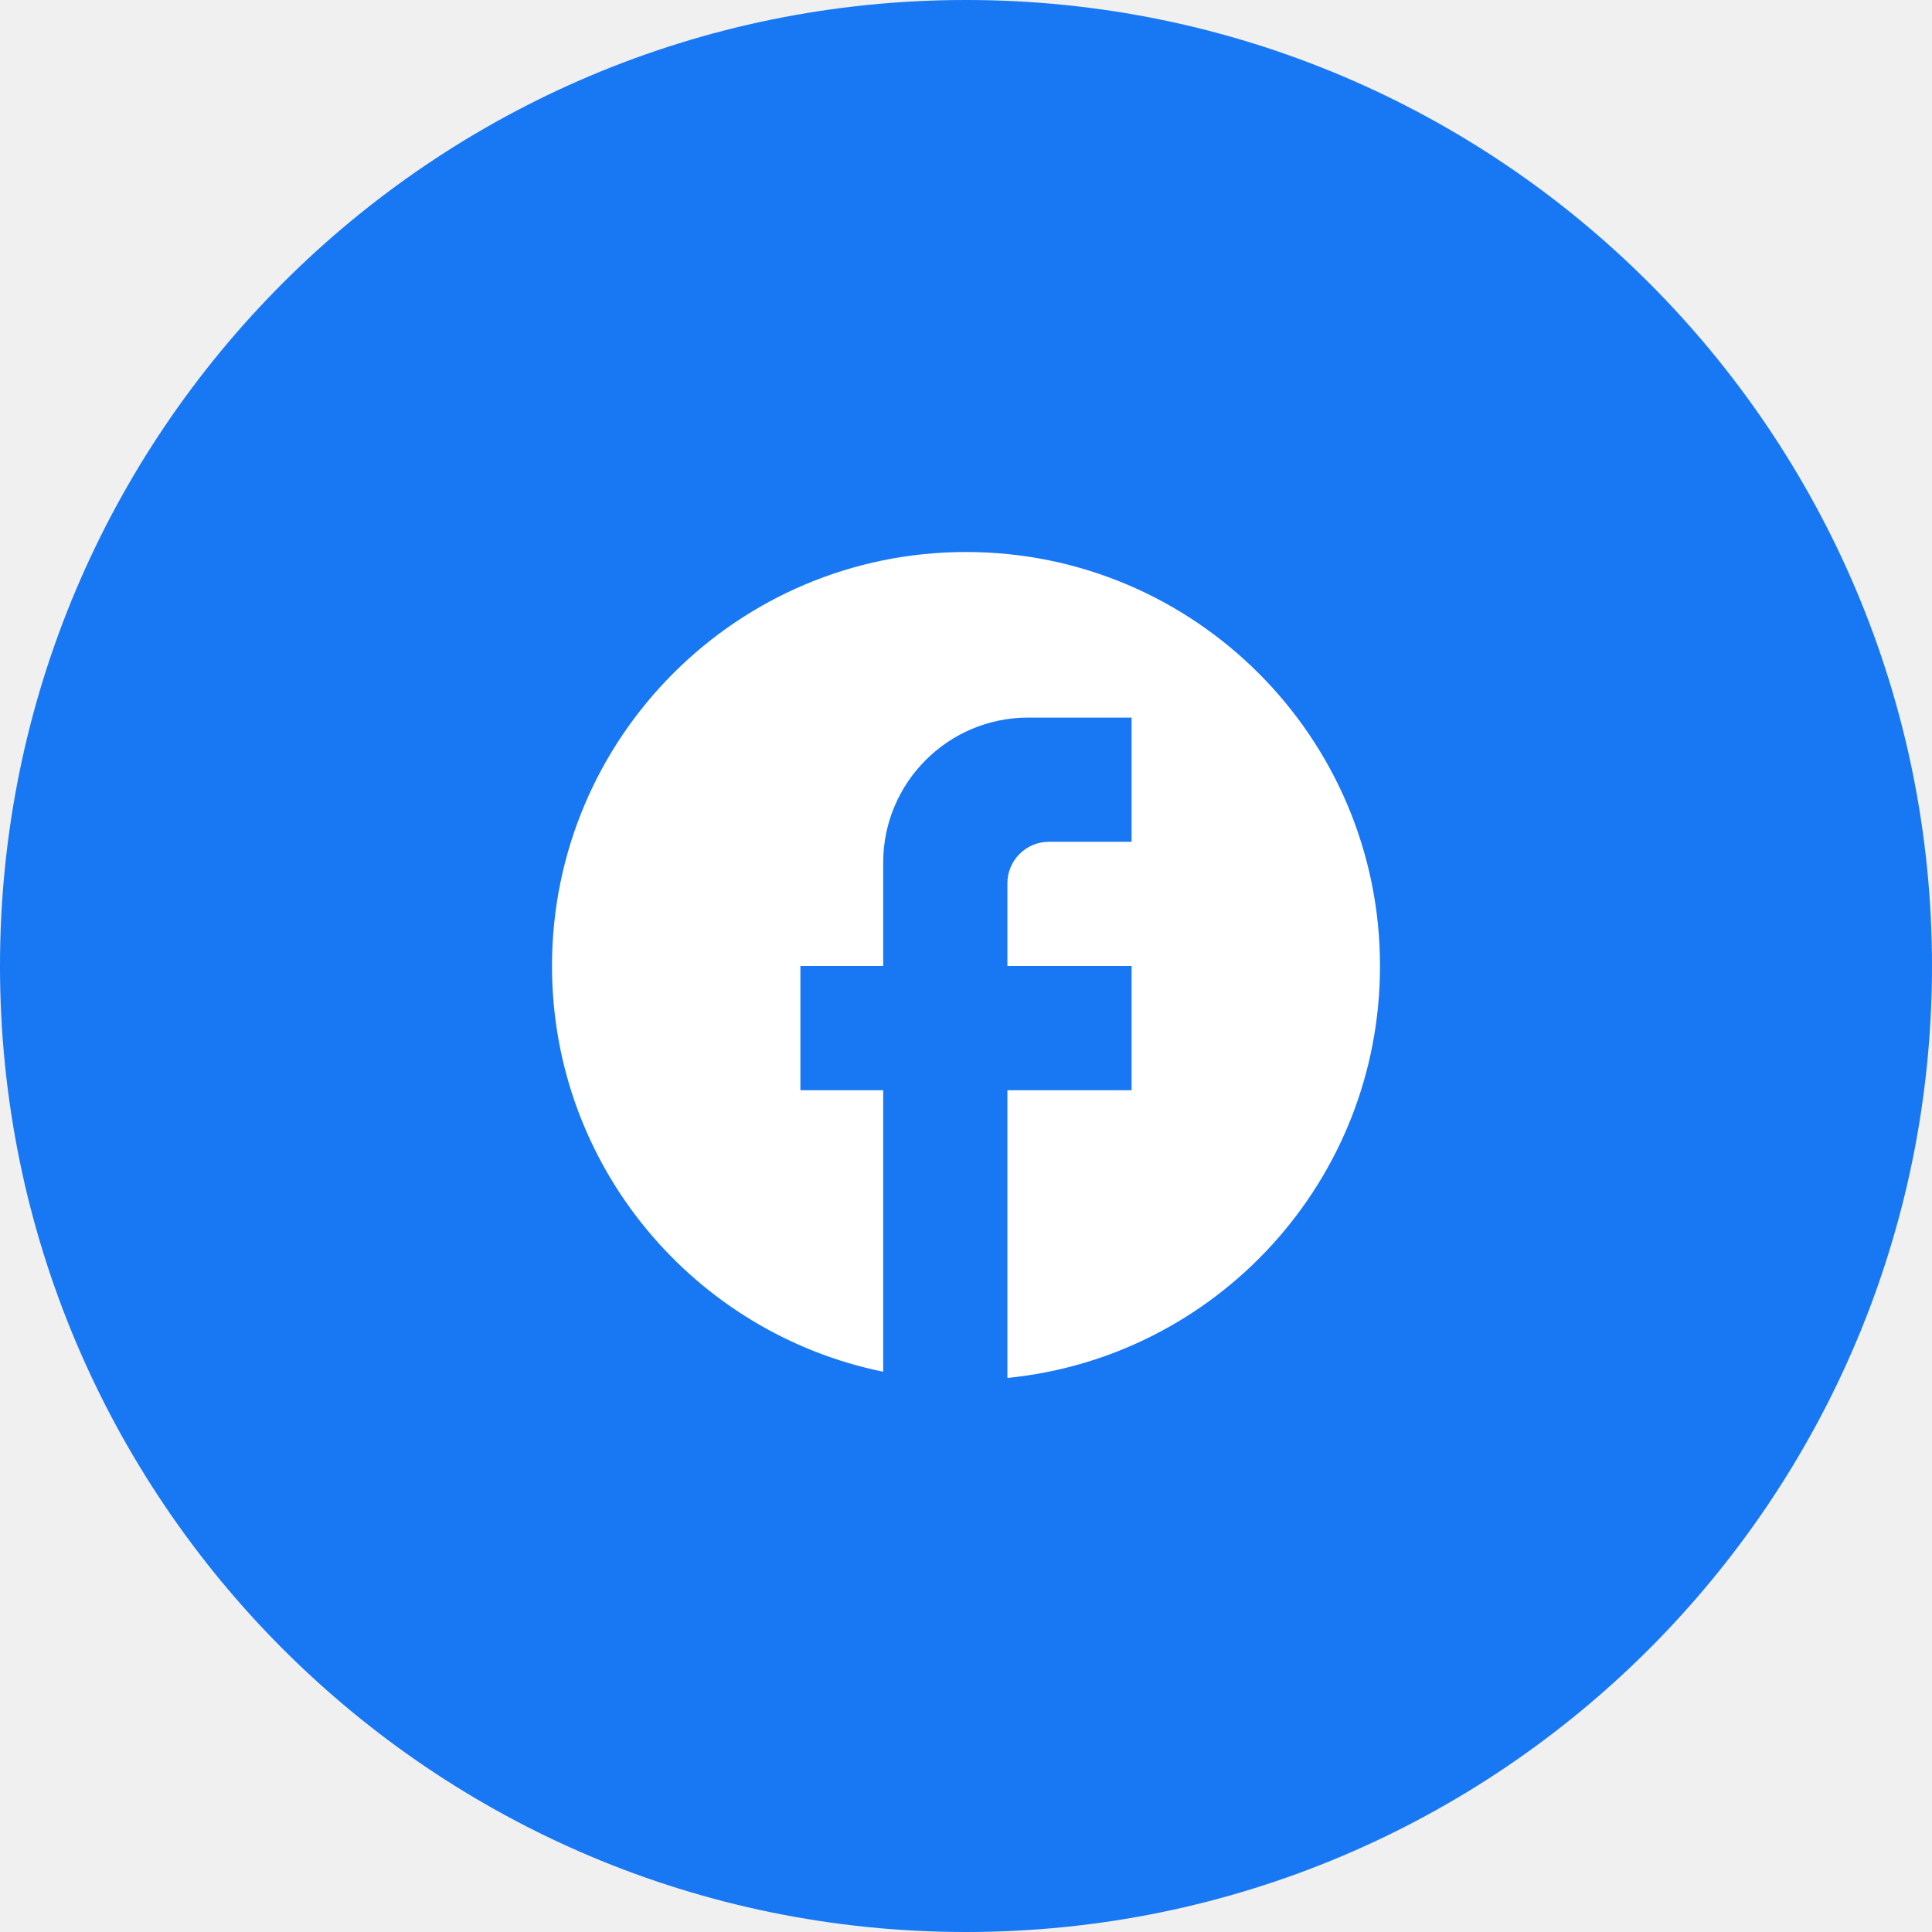
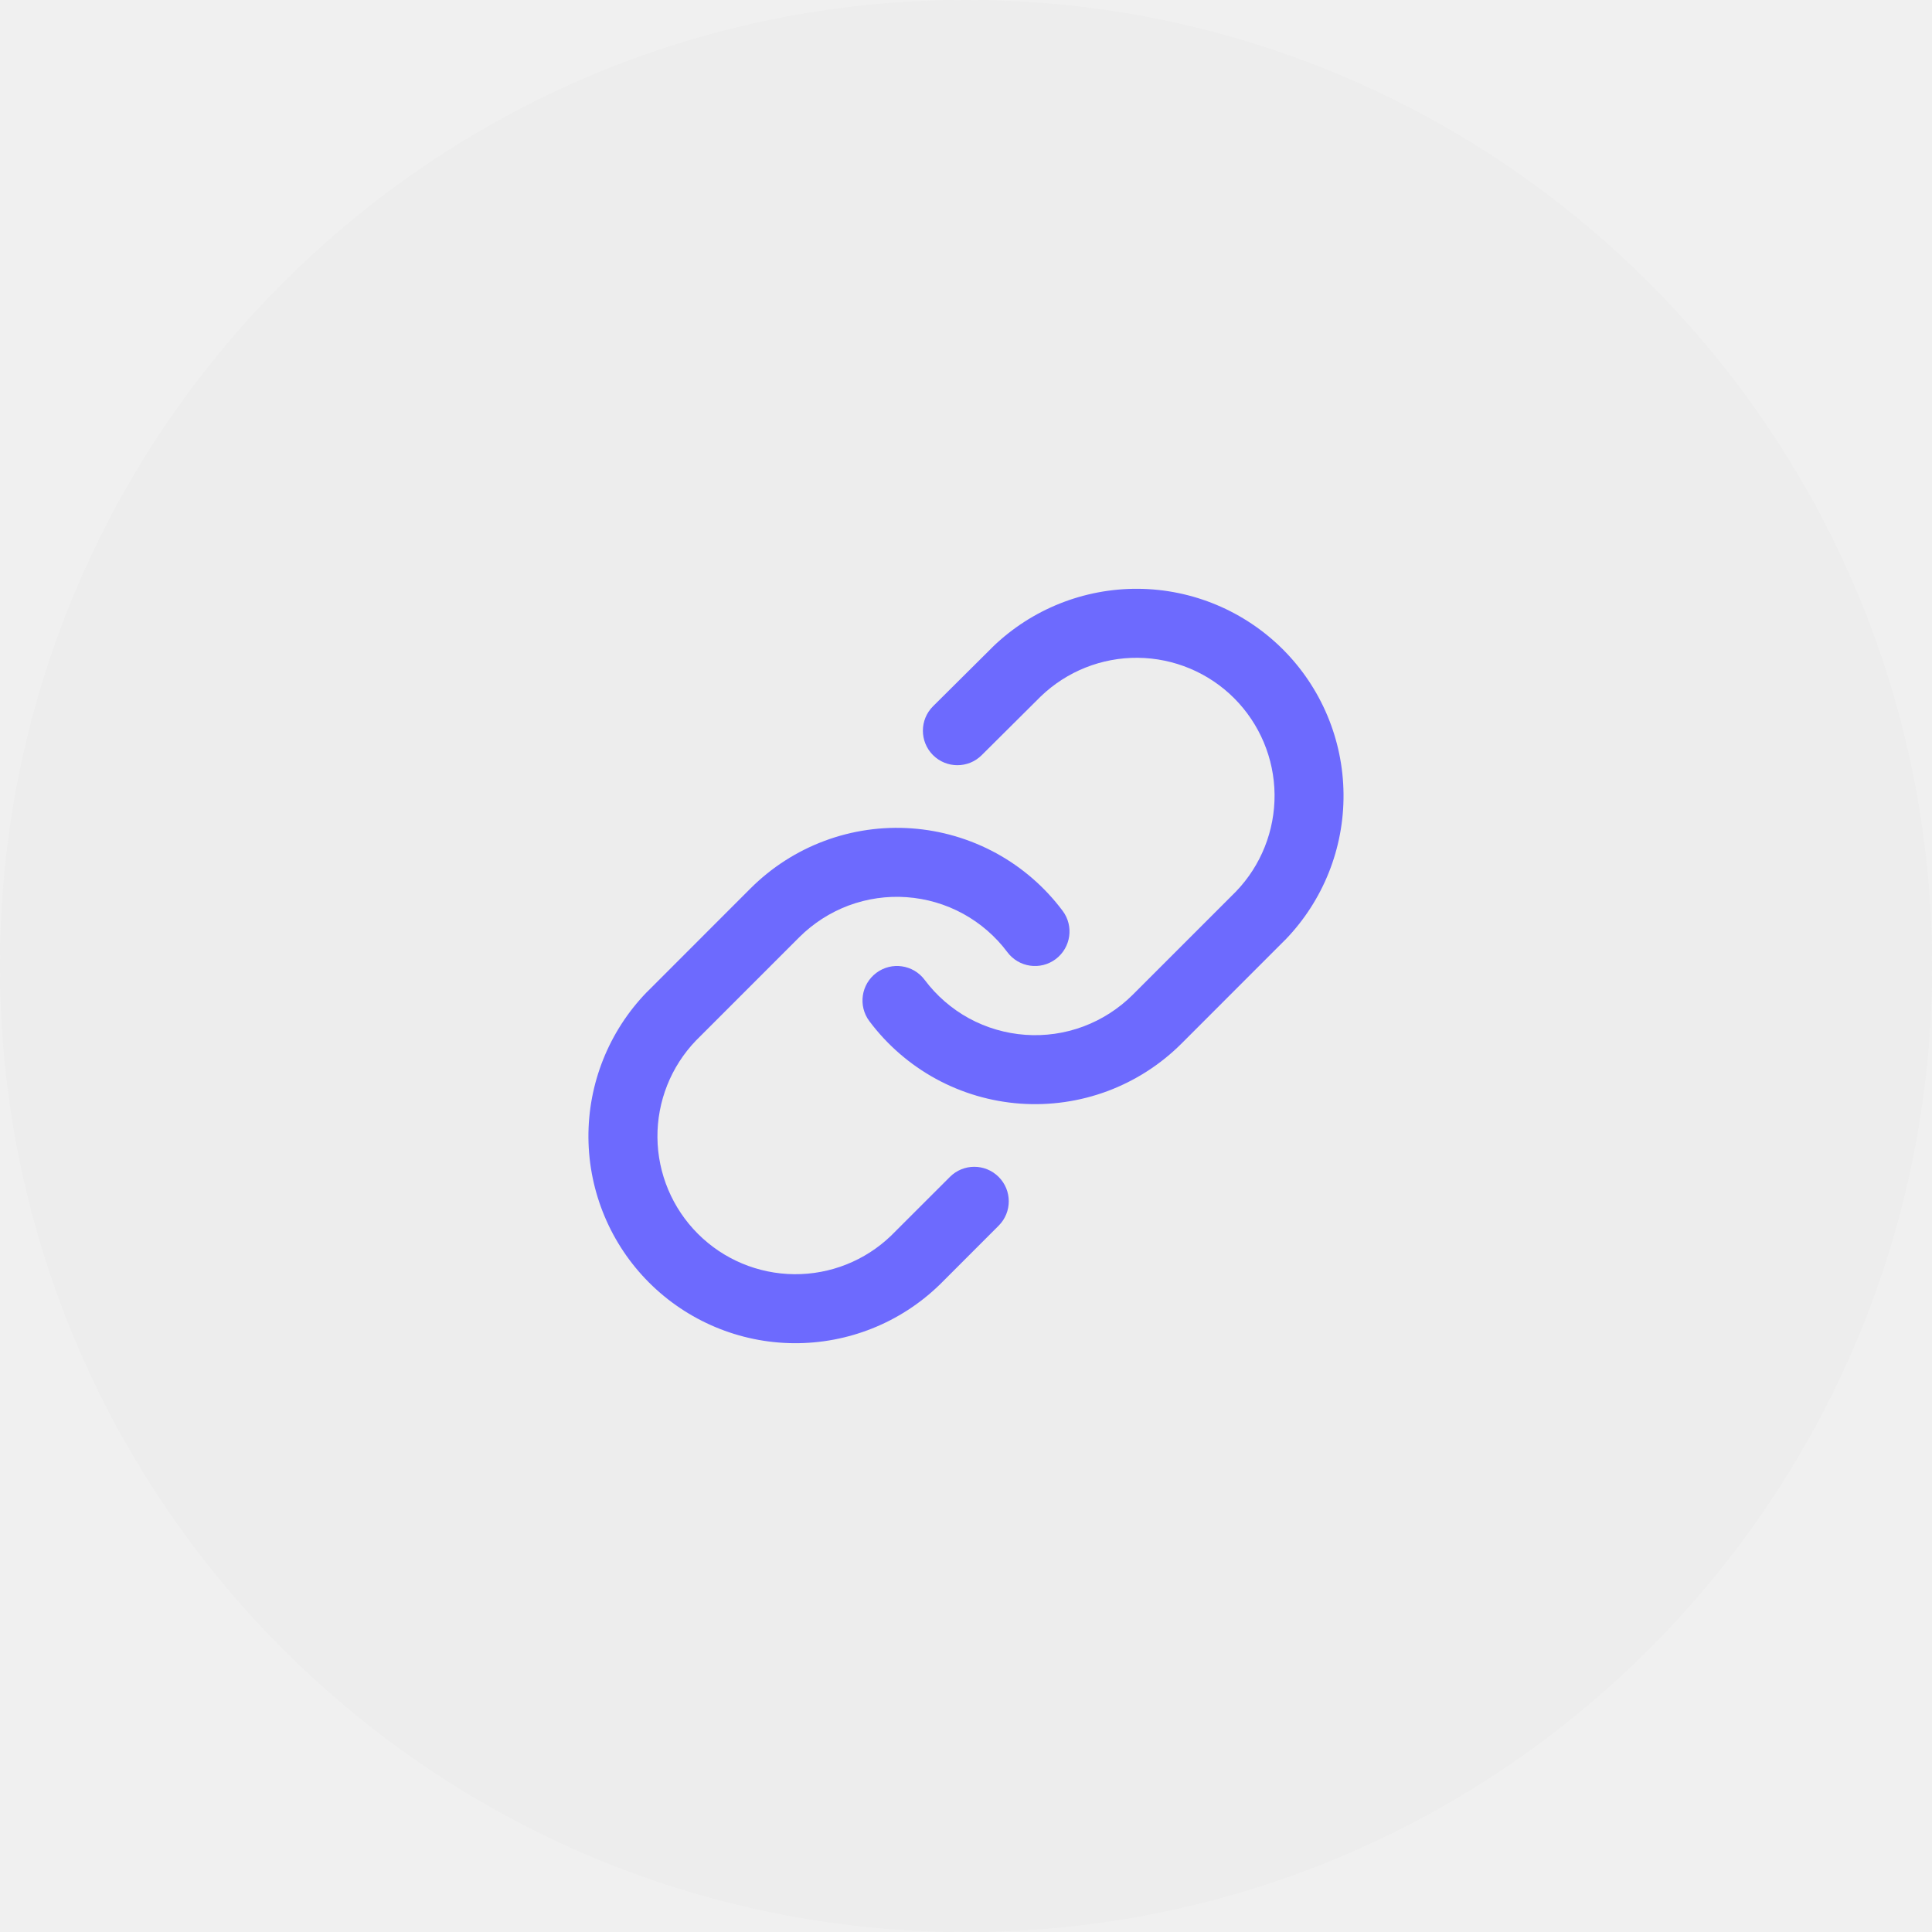
<svg xmlns="http://www.w3.org/2000/svg" width="42" height="42" viewBox="0 0 42 42" fill="none">
-   <rect width="42" height="42" rx="21" fill="#1877F2" />
-   <g clip-path="url(#clip0_6702_9175)">
-     <path d="M30 21C30 16.032 25.968 12 21 12C16.032 12 12 16.032 12 21C12 25.356 15.096 28.983 19.2 29.82V23.7H17.4V21H19.2V18.75C19.2 17.013 20.613 15.6 22.35 15.6H24.6V18.3H22.8C22.305 18.3 21.9 18.705 21.9 19.2V21H24.6V23.7H21.9V29.955C26.445 29.505 30 25.671 30 21Z" fill="white" />
+   <rect width="42" height="42" rx="21" fill="#9D9D9D" fill-opacity="0.04" />
+   <g clip-path="url(#clip0_6702_9180)">
+     <path fill-rule="evenodd" clip-rule="evenodd" d="M21.581 14.063C22.43 13.243 23.567 12.79 24.747 12.8C25.927 12.81 27.055 13.284 27.89 14.118C28.724 14.952 29.197 16.081 29.207 17.261C29.218 18.441 28.764 19.577 27.945 20.426L27.935 20.435L25.686 22.685C25.229 23.142 24.68 23.494 24.076 23.72C23.471 23.945 22.825 24.038 22.181 23.992C21.538 23.946 20.912 23.762 20.345 23.453C19.779 23.143 19.286 22.716 18.899 22.199C18.651 21.867 18.719 21.398 19.051 21.149C19.383 20.901 19.852 20.969 20.101 21.301C20.358 21.645 20.687 21.93 21.064 22.137C21.442 22.343 21.86 22.465 22.289 22.496C22.718 22.527 23.148 22.465 23.551 22.315C23.954 22.164 24.32 21.929 24.625 21.625L24.625 21.625L26.87 19.38C27.414 18.814 27.714 18.058 27.708 17.274C27.701 16.487 27.385 15.735 26.829 15.178C26.273 14.622 25.52 14.307 24.734 14.3C23.949 14.293 23.193 14.594 22.627 15.138L21.341 16.417C21.048 16.709 20.573 16.707 20.281 16.414C19.989 16.12 19.99 15.645 20.284 15.353L21.574 14.071L21.581 14.063Z" fill="#6D6AFE" />
+     <path fill-rule="evenodd" clip-rule="evenodd" d="M17.924 18.28C18.529 18.054 19.175 17.962 19.819 18.008C20.462 18.054 21.088 18.238 21.655 18.547C22.221 18.856 22.714 19.284 23.101 19.801C23.349 20.132 23.281 20.602 22.949 20.851C22.617 21.099 22.147 21.031 21.899 20.699C21.642 20.355 21.313 20.07 20.935 19.863C20.558 19.657 20.14 19.535 19.711 19.504C19.282 19.473 18.852 19.535 18.448 19.685C18.046 19.836 17.68 20.071 17.375 20.375L15.13 22.62C14.586 23.186 14.286 23.942 14.292 24.726C14.299 25.513 14.615 26.265 15.171 26.821C15.727 27.378 16.48 27.693 17.266 27.7C18.051 27.707 18.807 27.406 19.372 26.862L20.65 25.585C20.942 25.292 21.417 25.292 21.71 25.585C22.003 25.878 22.003 26.352 21.71 26.645L20.428 27.928L20.418 27.937C19.57 28.757 18.433 29.21 17.253 29.2C16.073 29.19 14.945 28.716 14.11 27.882C13.276 27.048 12.803 25.919 12.792 24.739C12.782 23.559 13.236 22.423 14.055 21.574L14.065 21.565L16.314 19.315C16.314 19.315 16.314 19.315 16.314 19.315C16.771 18.858 17.32 18.505 17.924 18.28Z" fill="#6D6AFE" />
  </g>
  <defs>
-     <clipPath id="clip0_6702_9175">
+     <clipPath id="clip0_6702_9180">
      <rect width="18" height="18" fill="white" transform="translate(12 12)" />
    </clipPath>
  </defs>
</svg>
